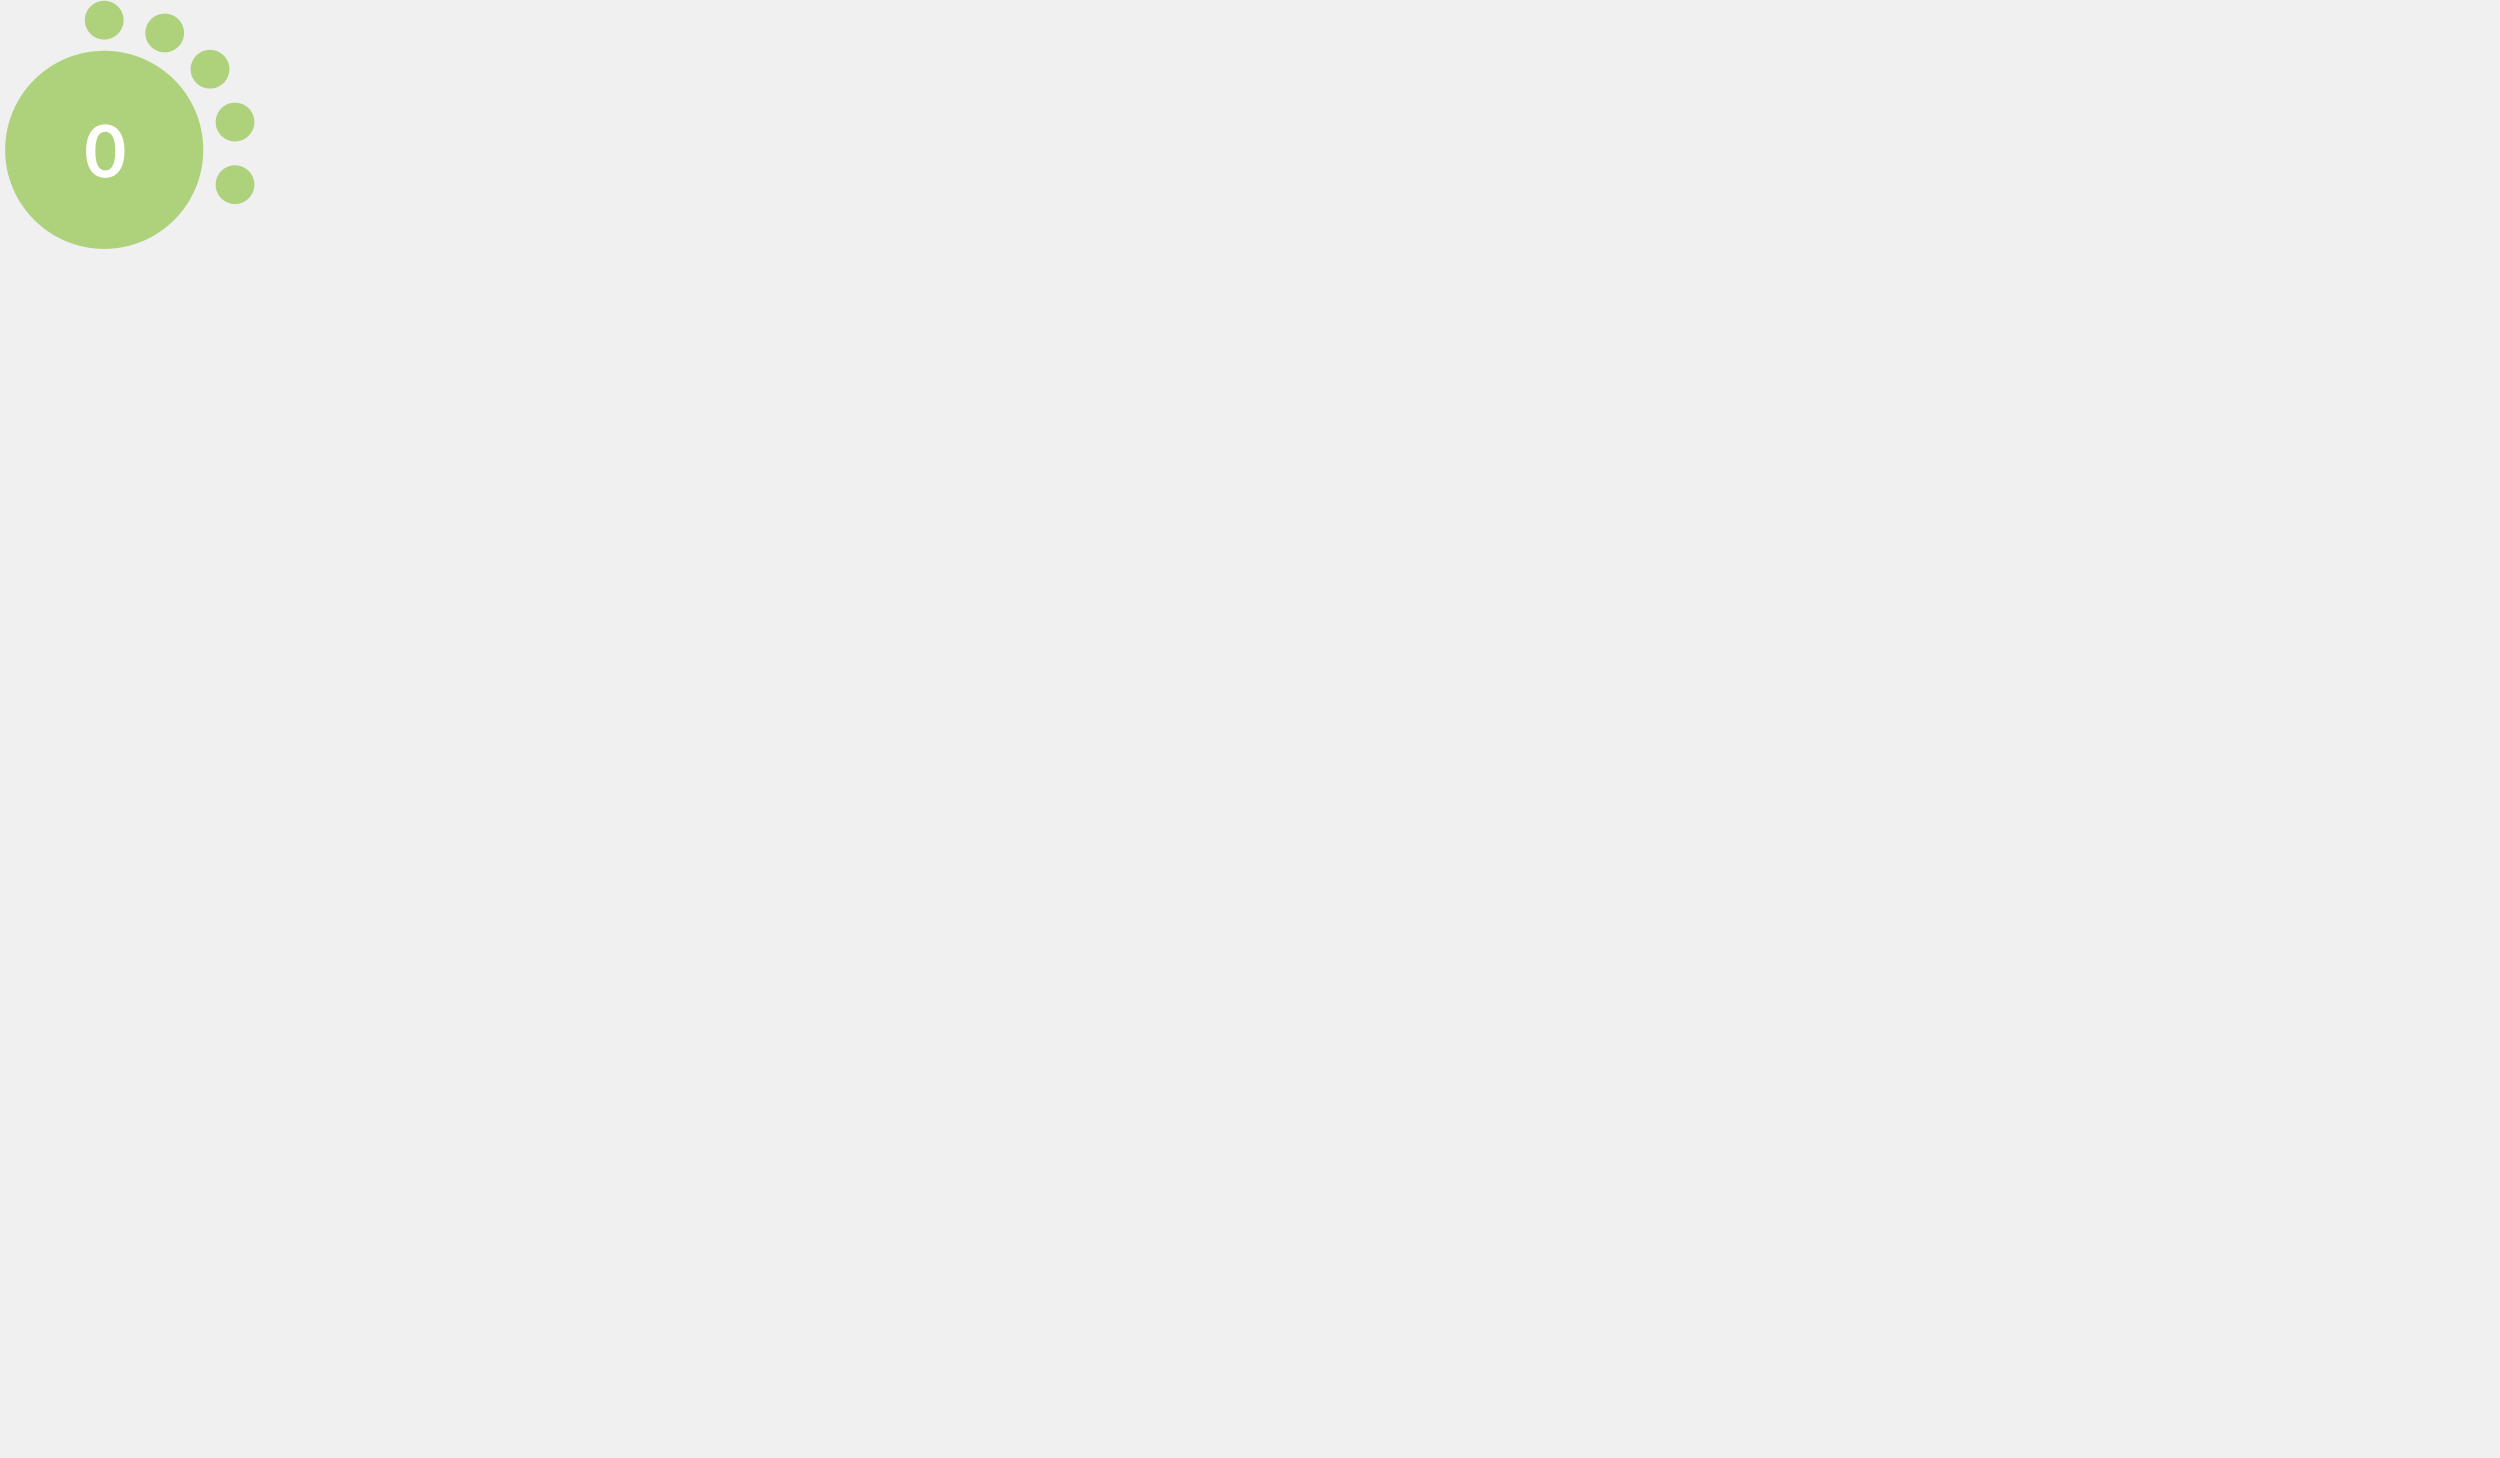
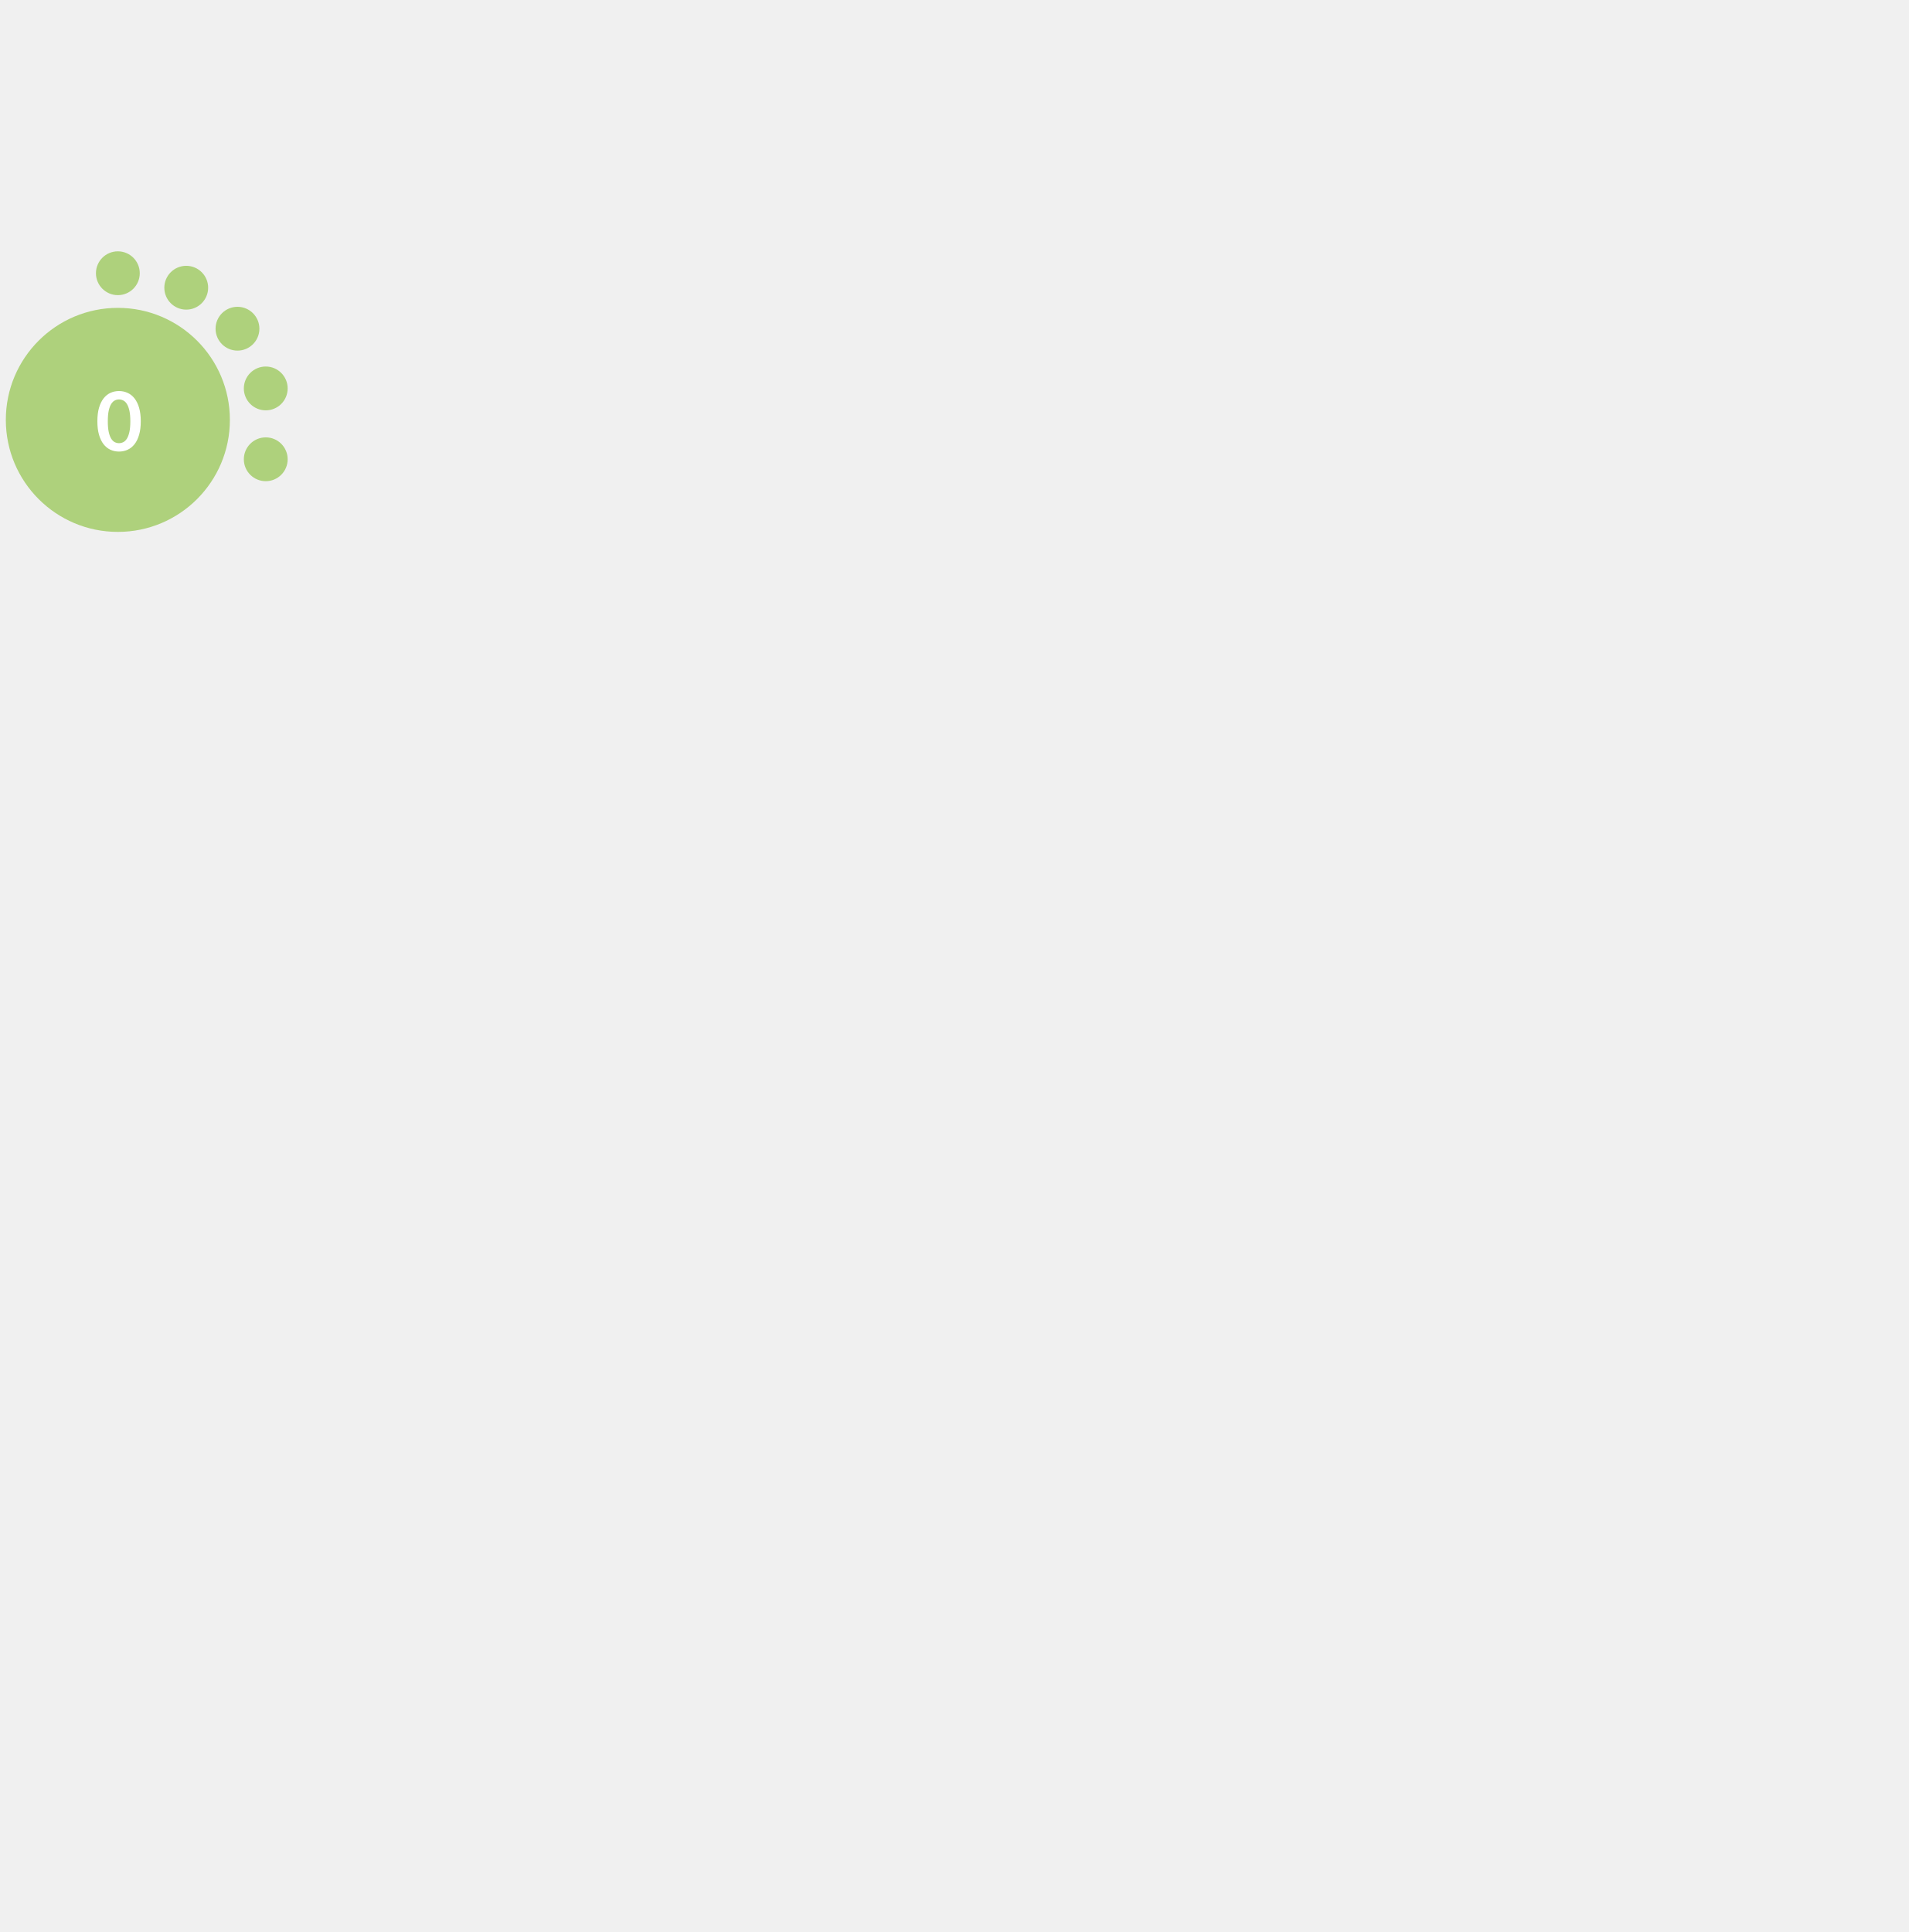
- <svg xmlns="http://www.w3.org/2000/svg" version="1.1" id="Layer_1" x="0px" y="0px" viewBox="0 0 1600 932.5" style="enable-background:new 0 0 0 0;" xml:space="preserve">
+ <svg xmlns="http://www.w3.org/2000/svg" version="1.1" id="Layer_1" x="0px" y="0px" width="360" height="364.5" viewBox="0 0 1080 810" style="enable-background:new 0 0 0 0;" xml:space="preserve">
  <style type="text/css">			.red{fill:#EE5A58;}		    .orange {fill:#F1A72E;}		    .green{fill:#AED17C;}			.yellow{fill:#F4D05D;}			.st2{fill:#FFFFFF;}			.st3{font-family:Lato-Bold, Lato;font-weight:700;}			.st4{font-size:46.339px;}		</style>
  <circle class="green" cx="66.7" cy="95.9" r="63.4" />
  <circle class="green" cx="66.7" cy="12.9" r="12.4" />
  <circle class="green" cx="105.4" cy="21.1" r="12.4" />
  <circle class="green" cx="134.4" cy="44.3" r="12.4" />
  <circle class="green" cx="150.4" cy="78.1" r="12.4" />
  <circle class="green" cx="150.4" cy="118.2" r="12.4" />
  <text transform="matrix(1 0 0 1 53.9507 113.4561)" class="st2 st3 st4">0</text>
</svg>
